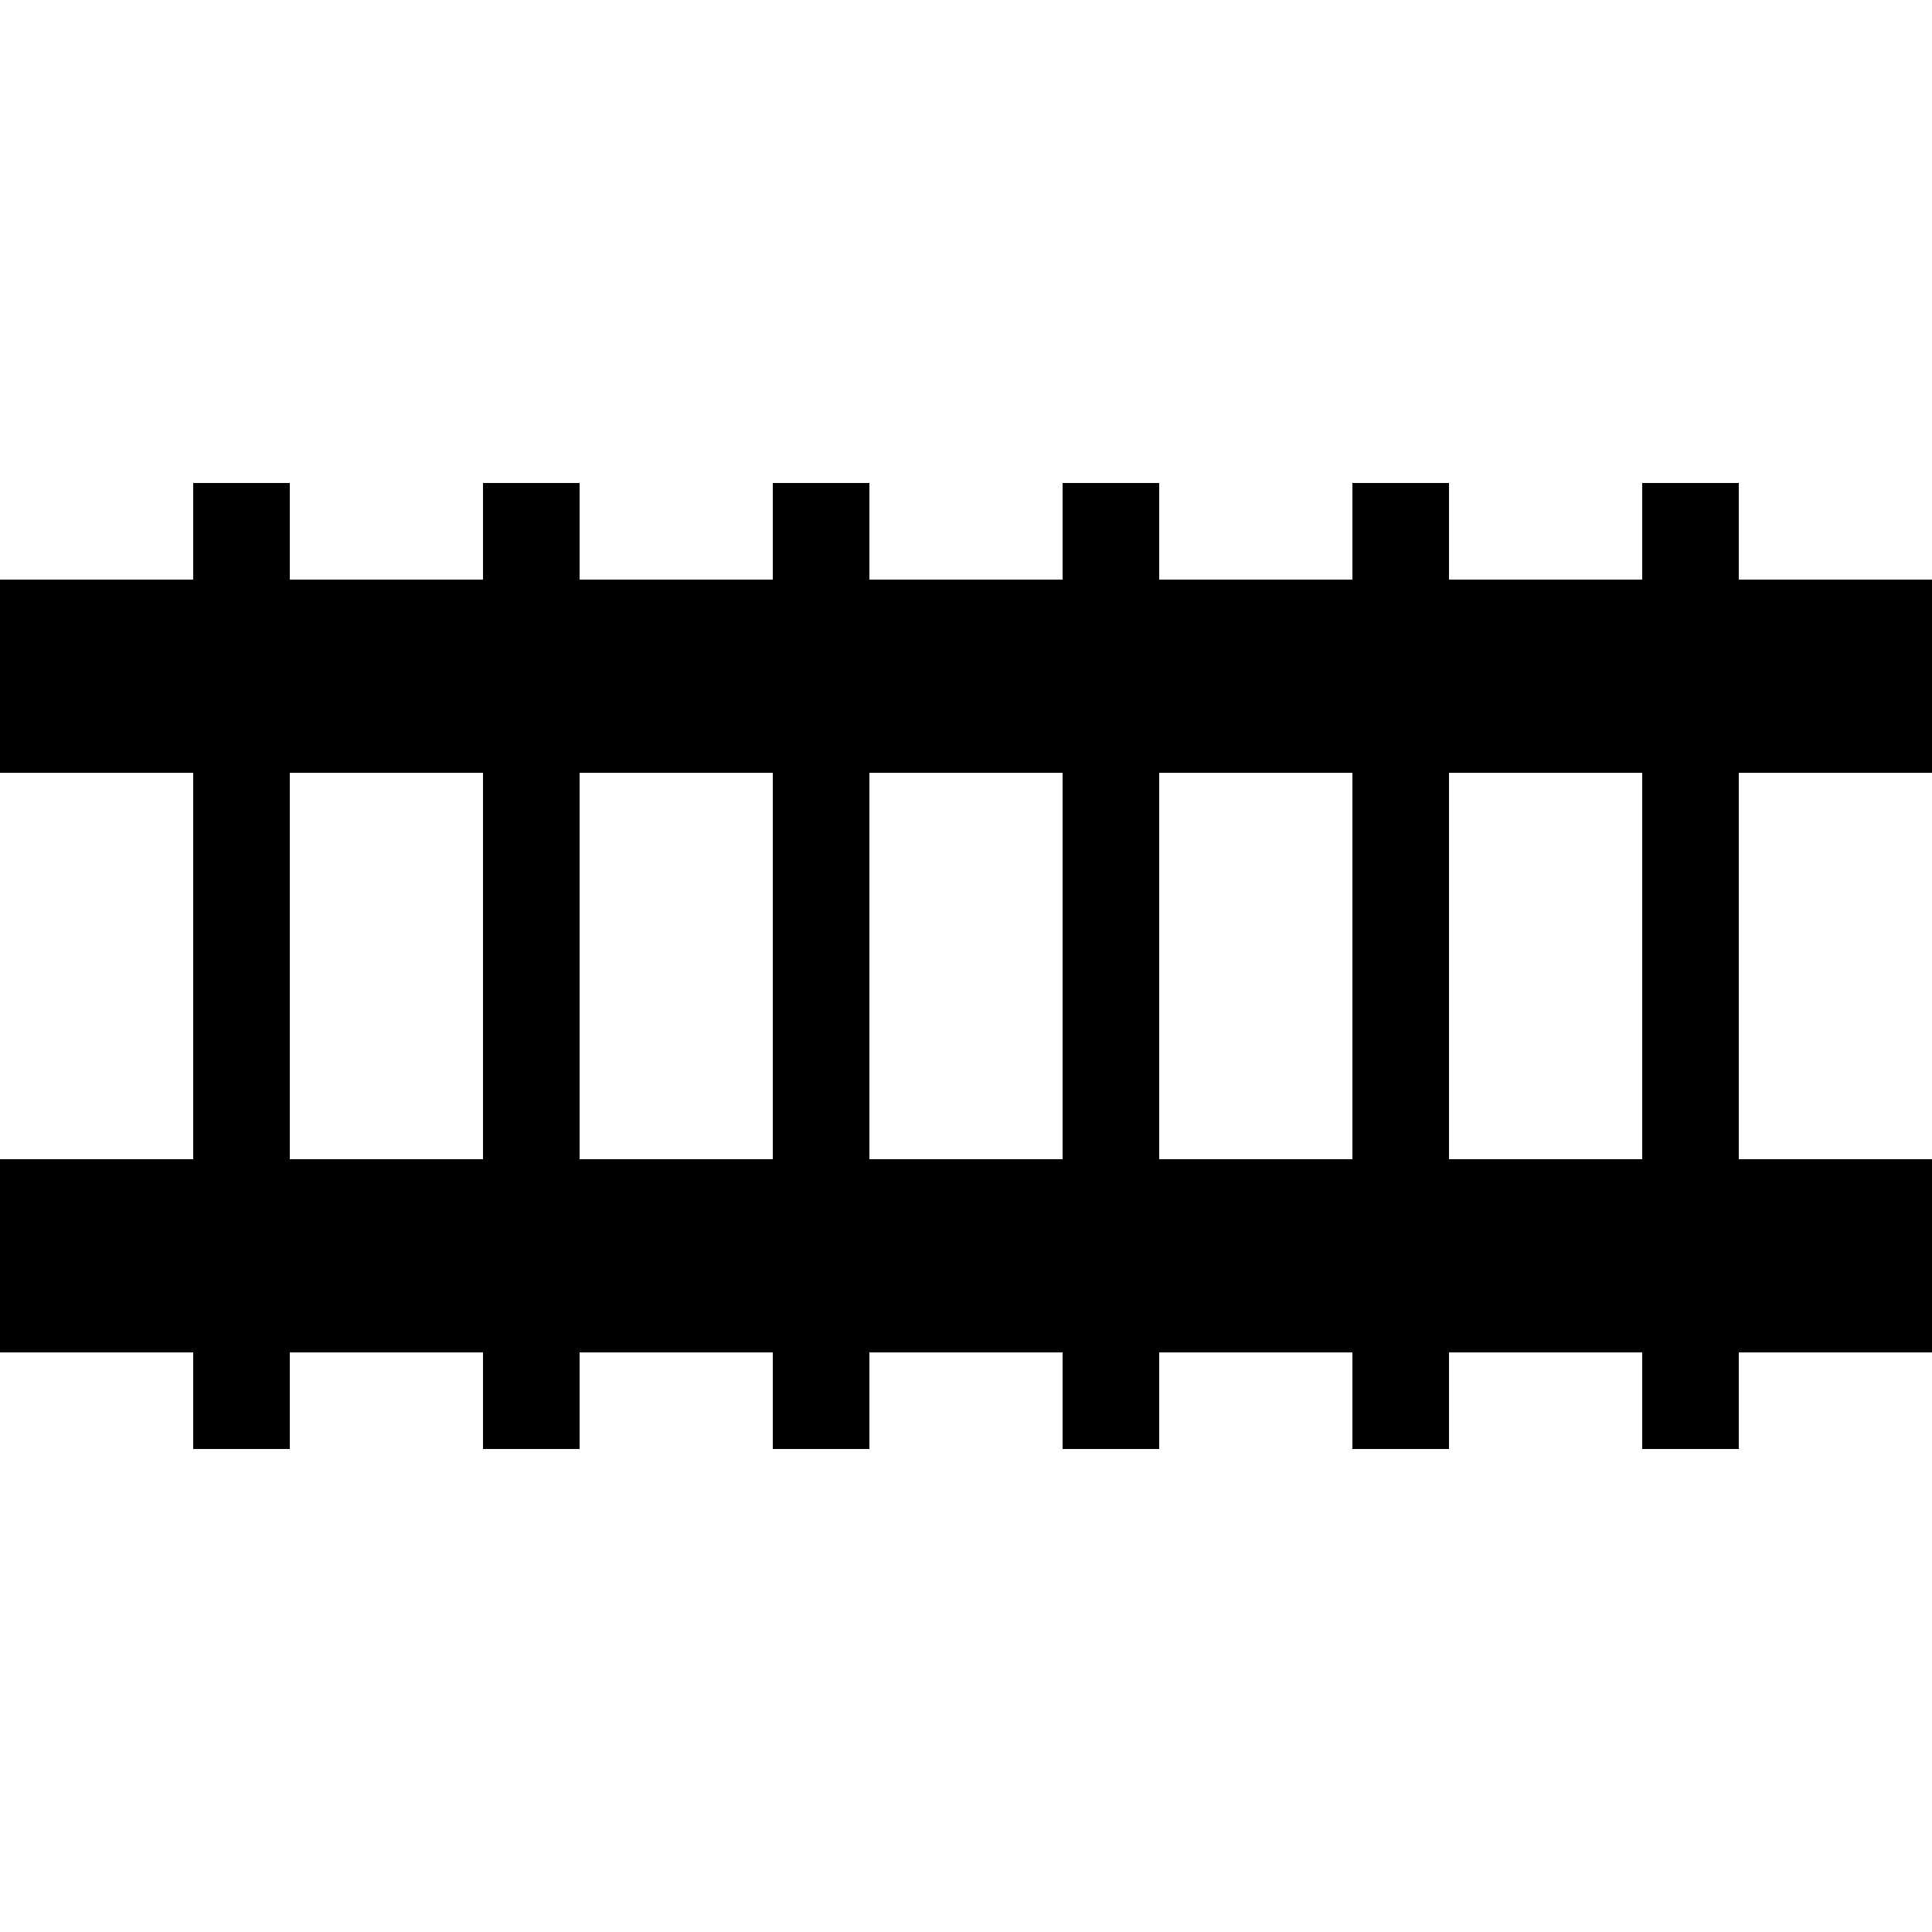
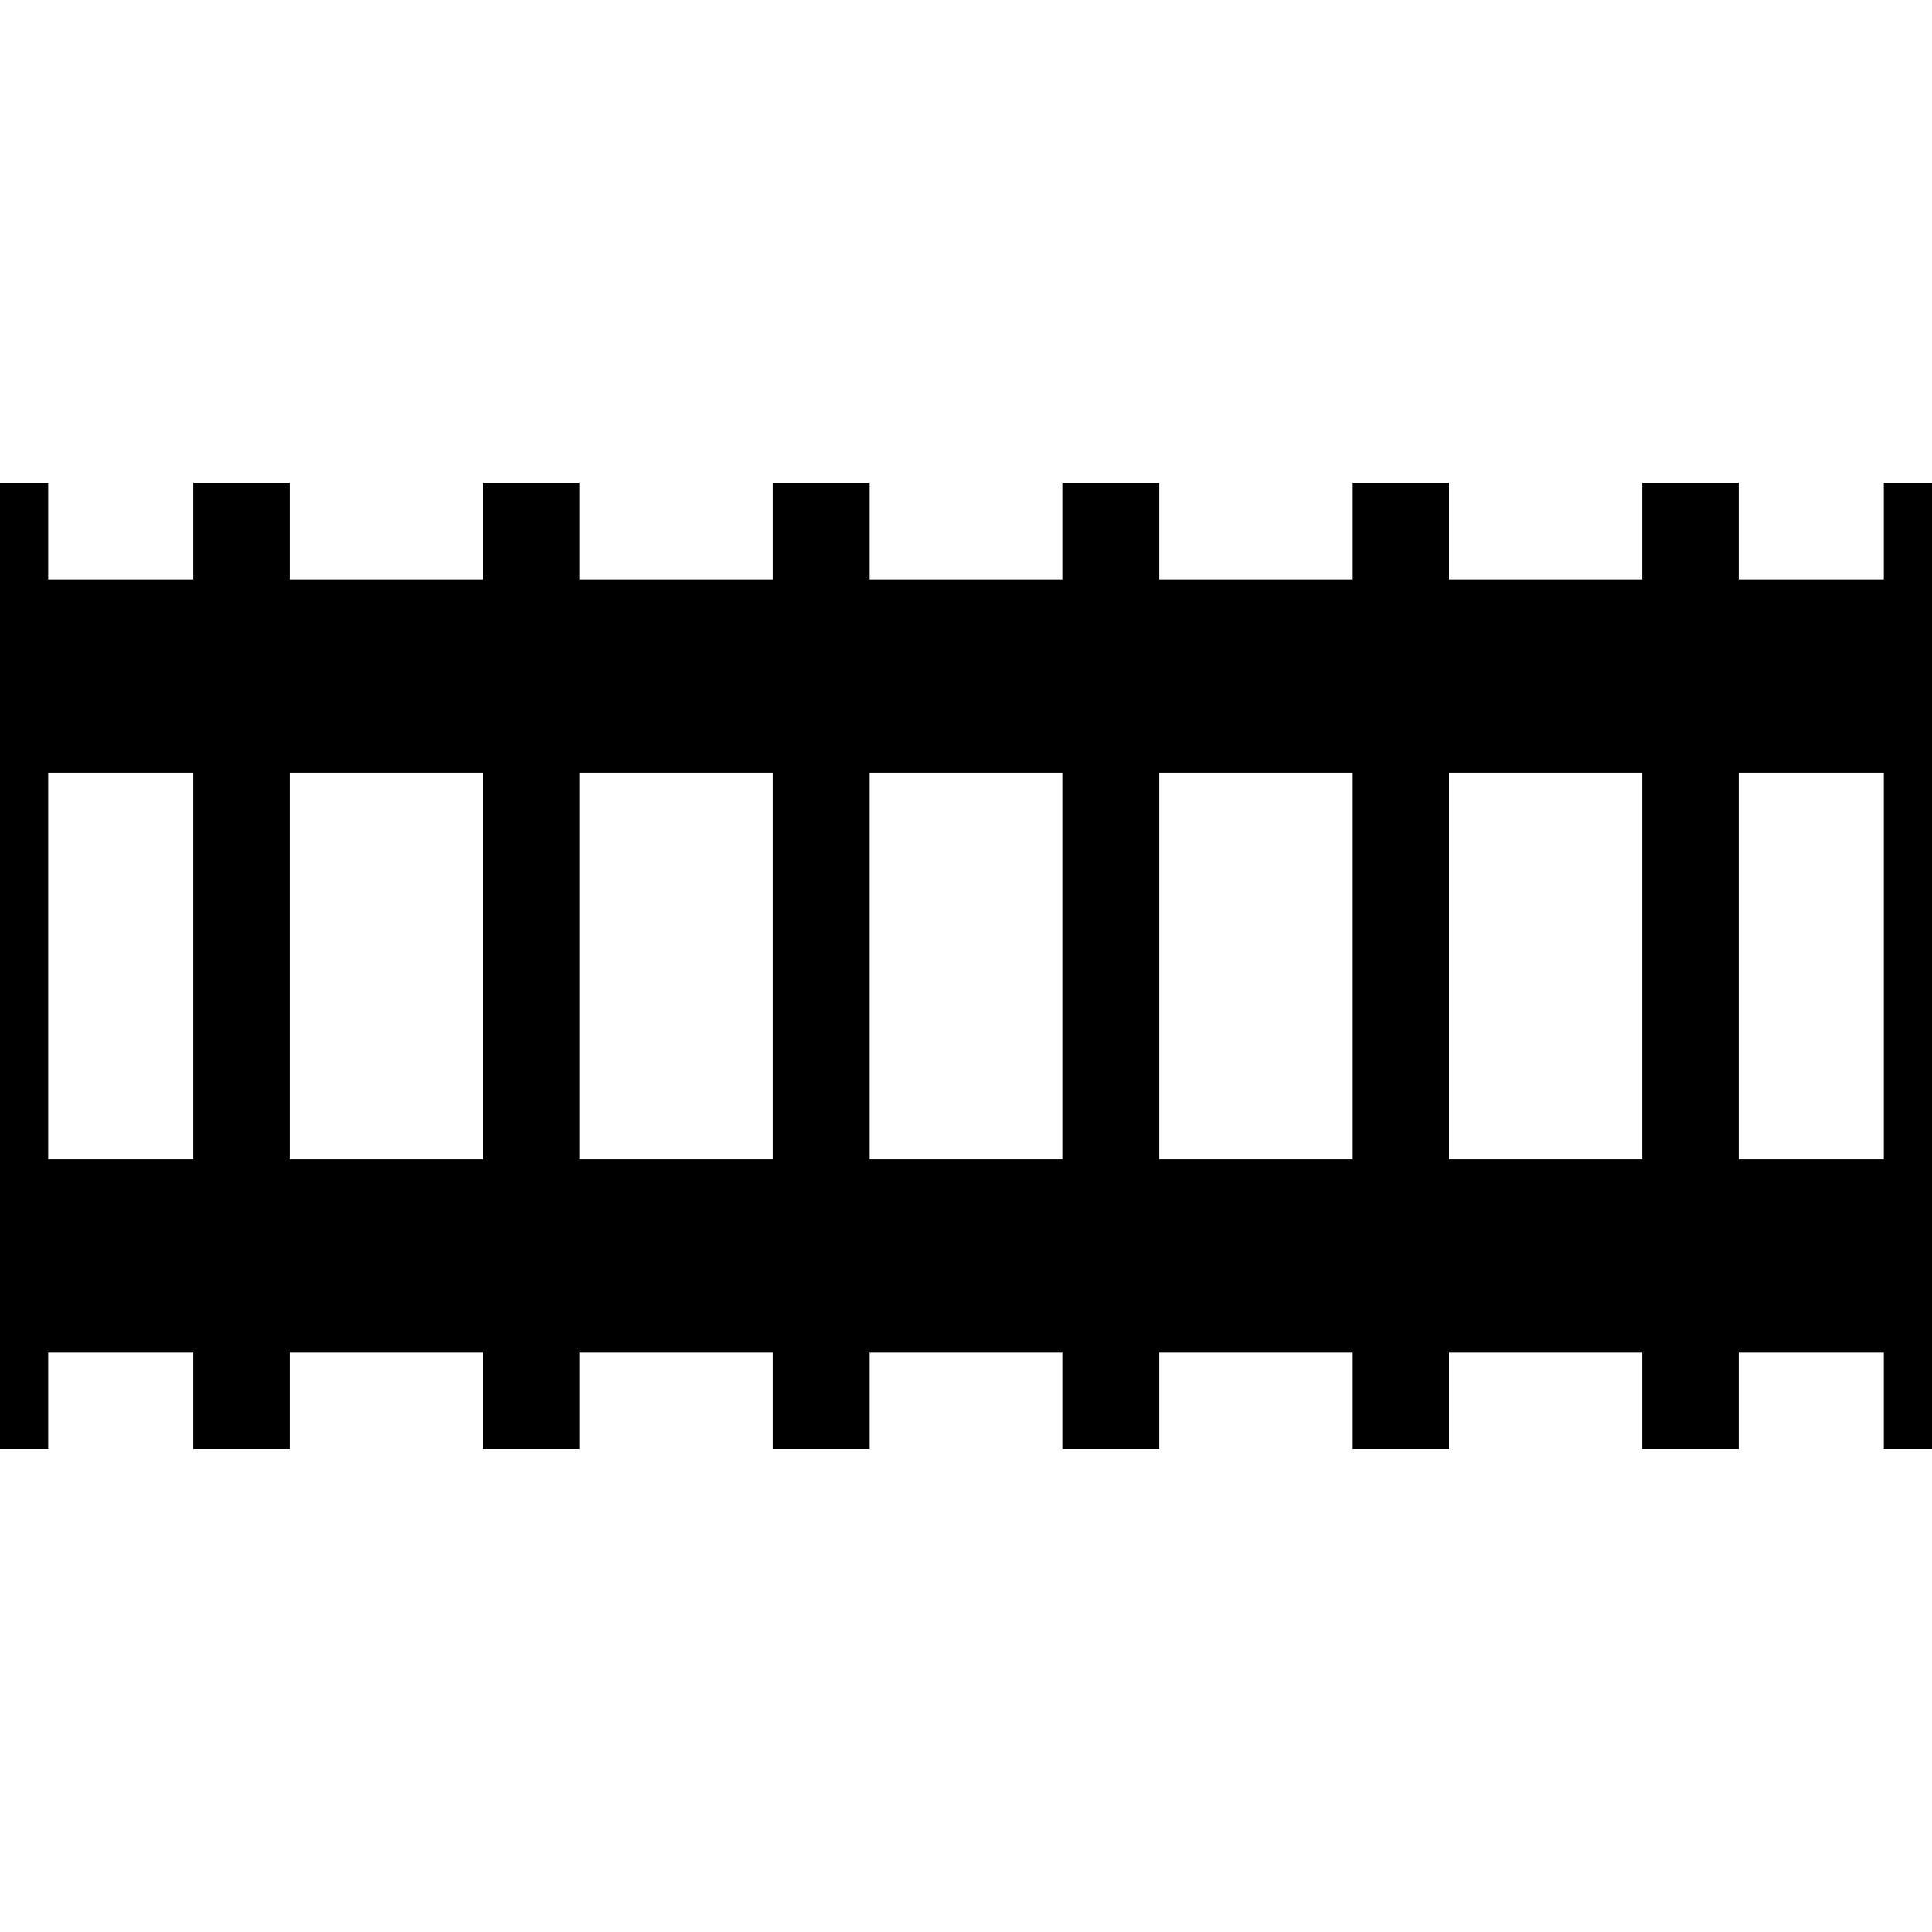
<svg xmlns="http://www.w3.org/2000/svg" viewBox="0 0 100 100">
  <path d="M 0,40         L 100,40         L 100,30         L 0,30" />
  <path d="M 0,60         L 100,60         L 100,70         L 0,70" />
+   <path d="M 0,25         L 0,75         L 2.5,75         L 2.5,25" />
  <path d="M 10,25         L 10,75         L 15,75         L 15,25" />
  <path d="M 25,25         L 25,75         L 30,75         L 30,25" />
  <path d="M 40,25         L 40,75         L 45,75         L 45,25" />
  <path d="M 55,25         L 55,75         L 60,75         L 60,25" />
  <path d="M 70,25         L 70,75         L 75,75         L 75,25" />
  <path d="M 85,25       L 85,75       L 90,75       L 90,25" />
+   <path d="M 97.5,25         L 97.5,75         L 100,75         L 100,25" />
</svg>
